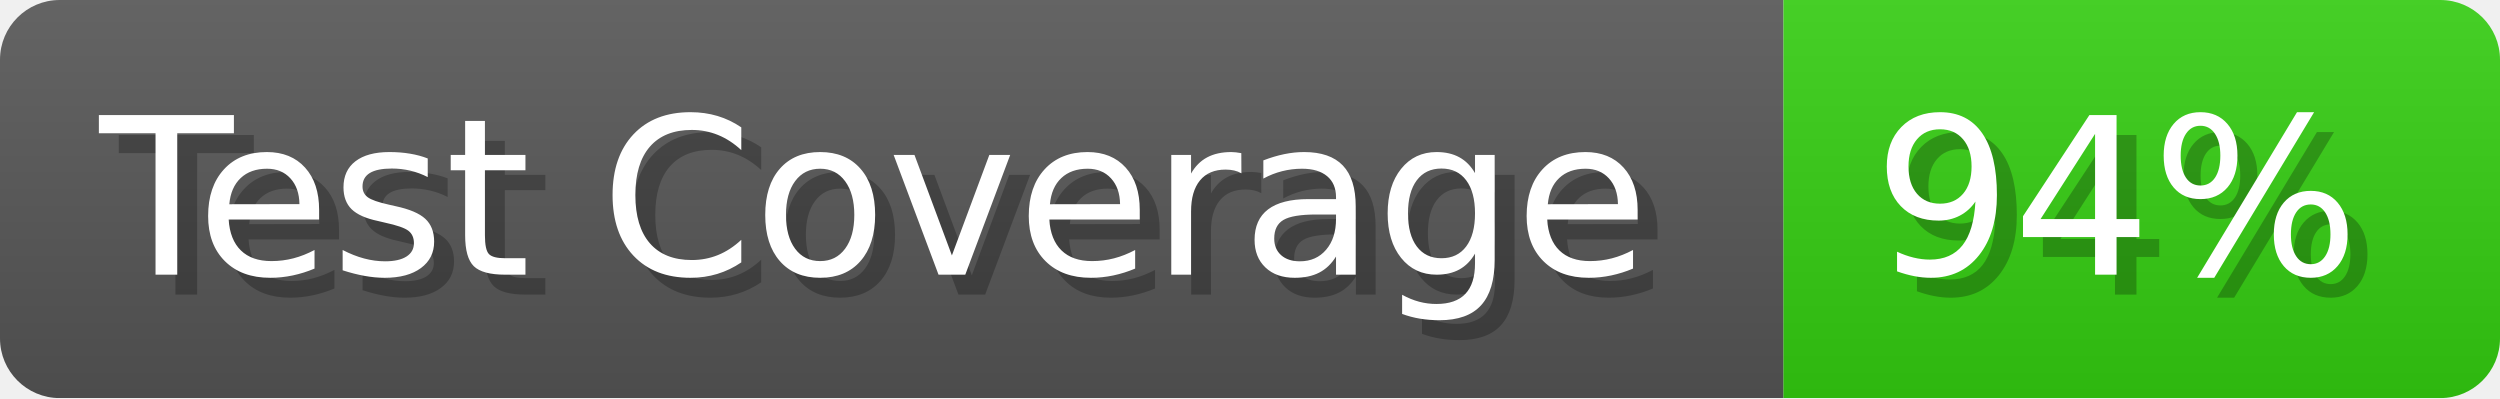
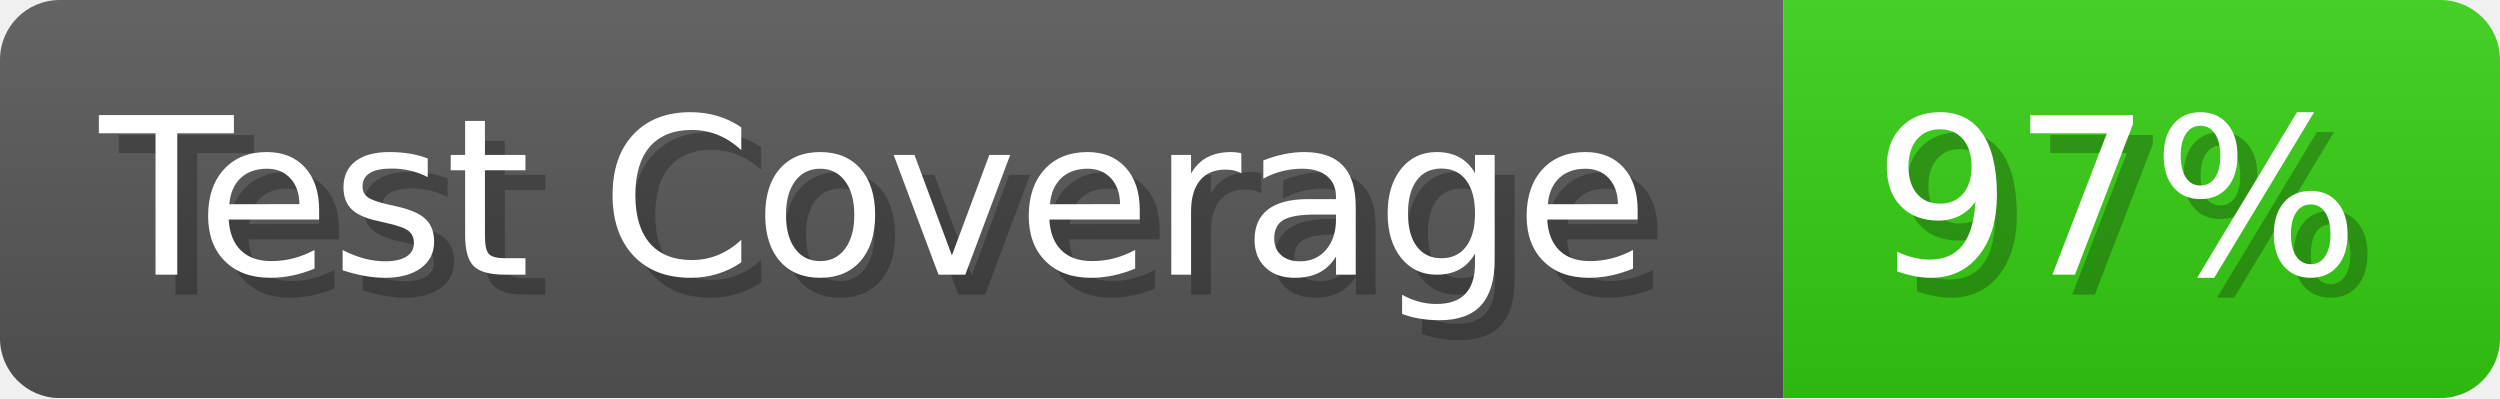
- <svg xmlns="http://www.w3.org/2000/svg" width="125.6" height="20" viewBox="0 0 1256 200" role="img" aria-label="Test Coverage: 94%">
+ <svg xmlns="http://www.w3.org/2000/svg" width="125.6" height="20" viewBox="0 0 1256 200" role="img" aria-label="Test Coverage: 97%">
  <linearGradient id="a" x2="0" y2="100%">
    <stop offset="0" stop-opacity=".1" stop-color="#EEE" />
    <stop offset="1" stop-opacity=".1" />
  </linearGradient>
  <mask id="m">
    <rect width="1256" height="200" rx="30" fill="#FFF" />
  </mask>
  <g mask="url(#m)">
    <rect width="896" height="200" fill="#555" />
    <rect width="360" height="200" fill="#3C1" x="896" />
    <rect width="1256" height="200" fill="url(#a)" />
  </g>
  <g aria-hidden="true" fill="#fff" text-anchor="start" font-family="Verdana,DejaVu Sans,sans-serif" font-size="110">
    <text x="60" y="148" textLength="796" fill="#000" opacity="0.25">Test Coverage</text>
    <text x="50" y="138" textLength="796">Test Coverage</text>
-     <text x="951" y="148" textLength="260" fill="#000" opacity="0.25">94%</text>
-     <text x="941" y="138" textLength="260">94%</text>
+     <text x="951" y="148" textLength="260" fill="#000" opacity="0.25">97%</text>
+     <text x="941" y="138" textLength="260">97%</text>
  </g>
</svg>
